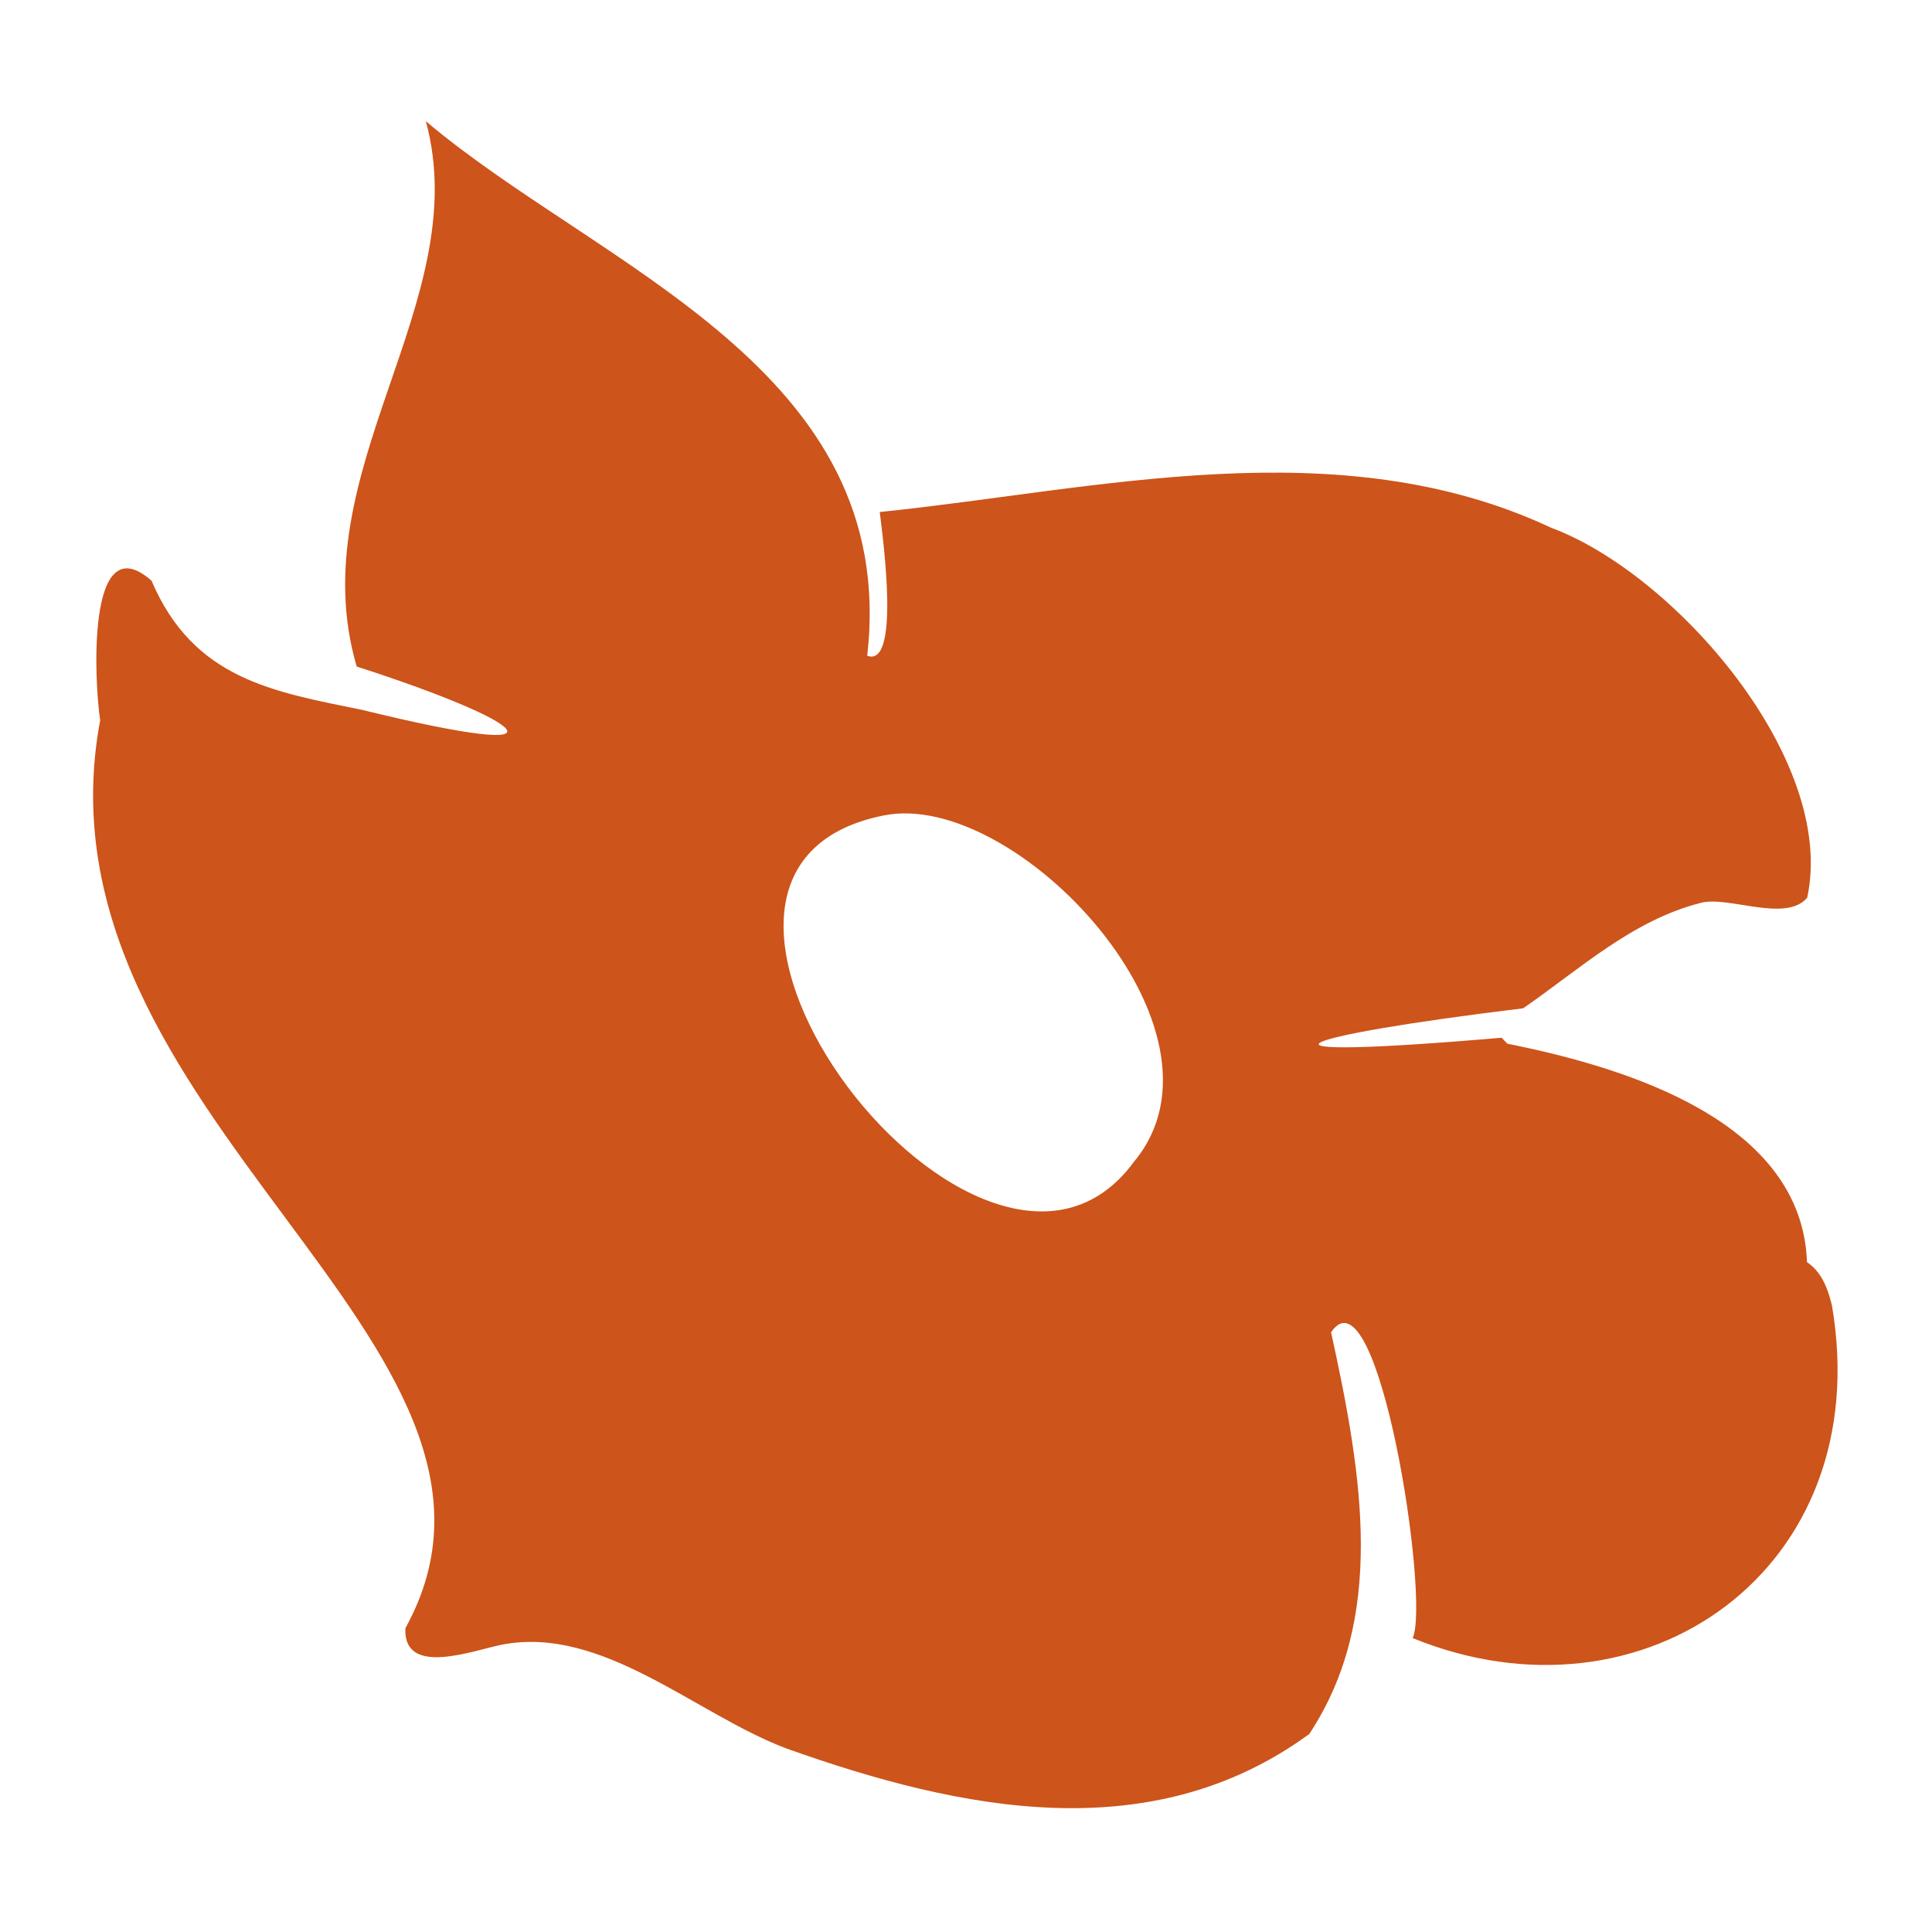
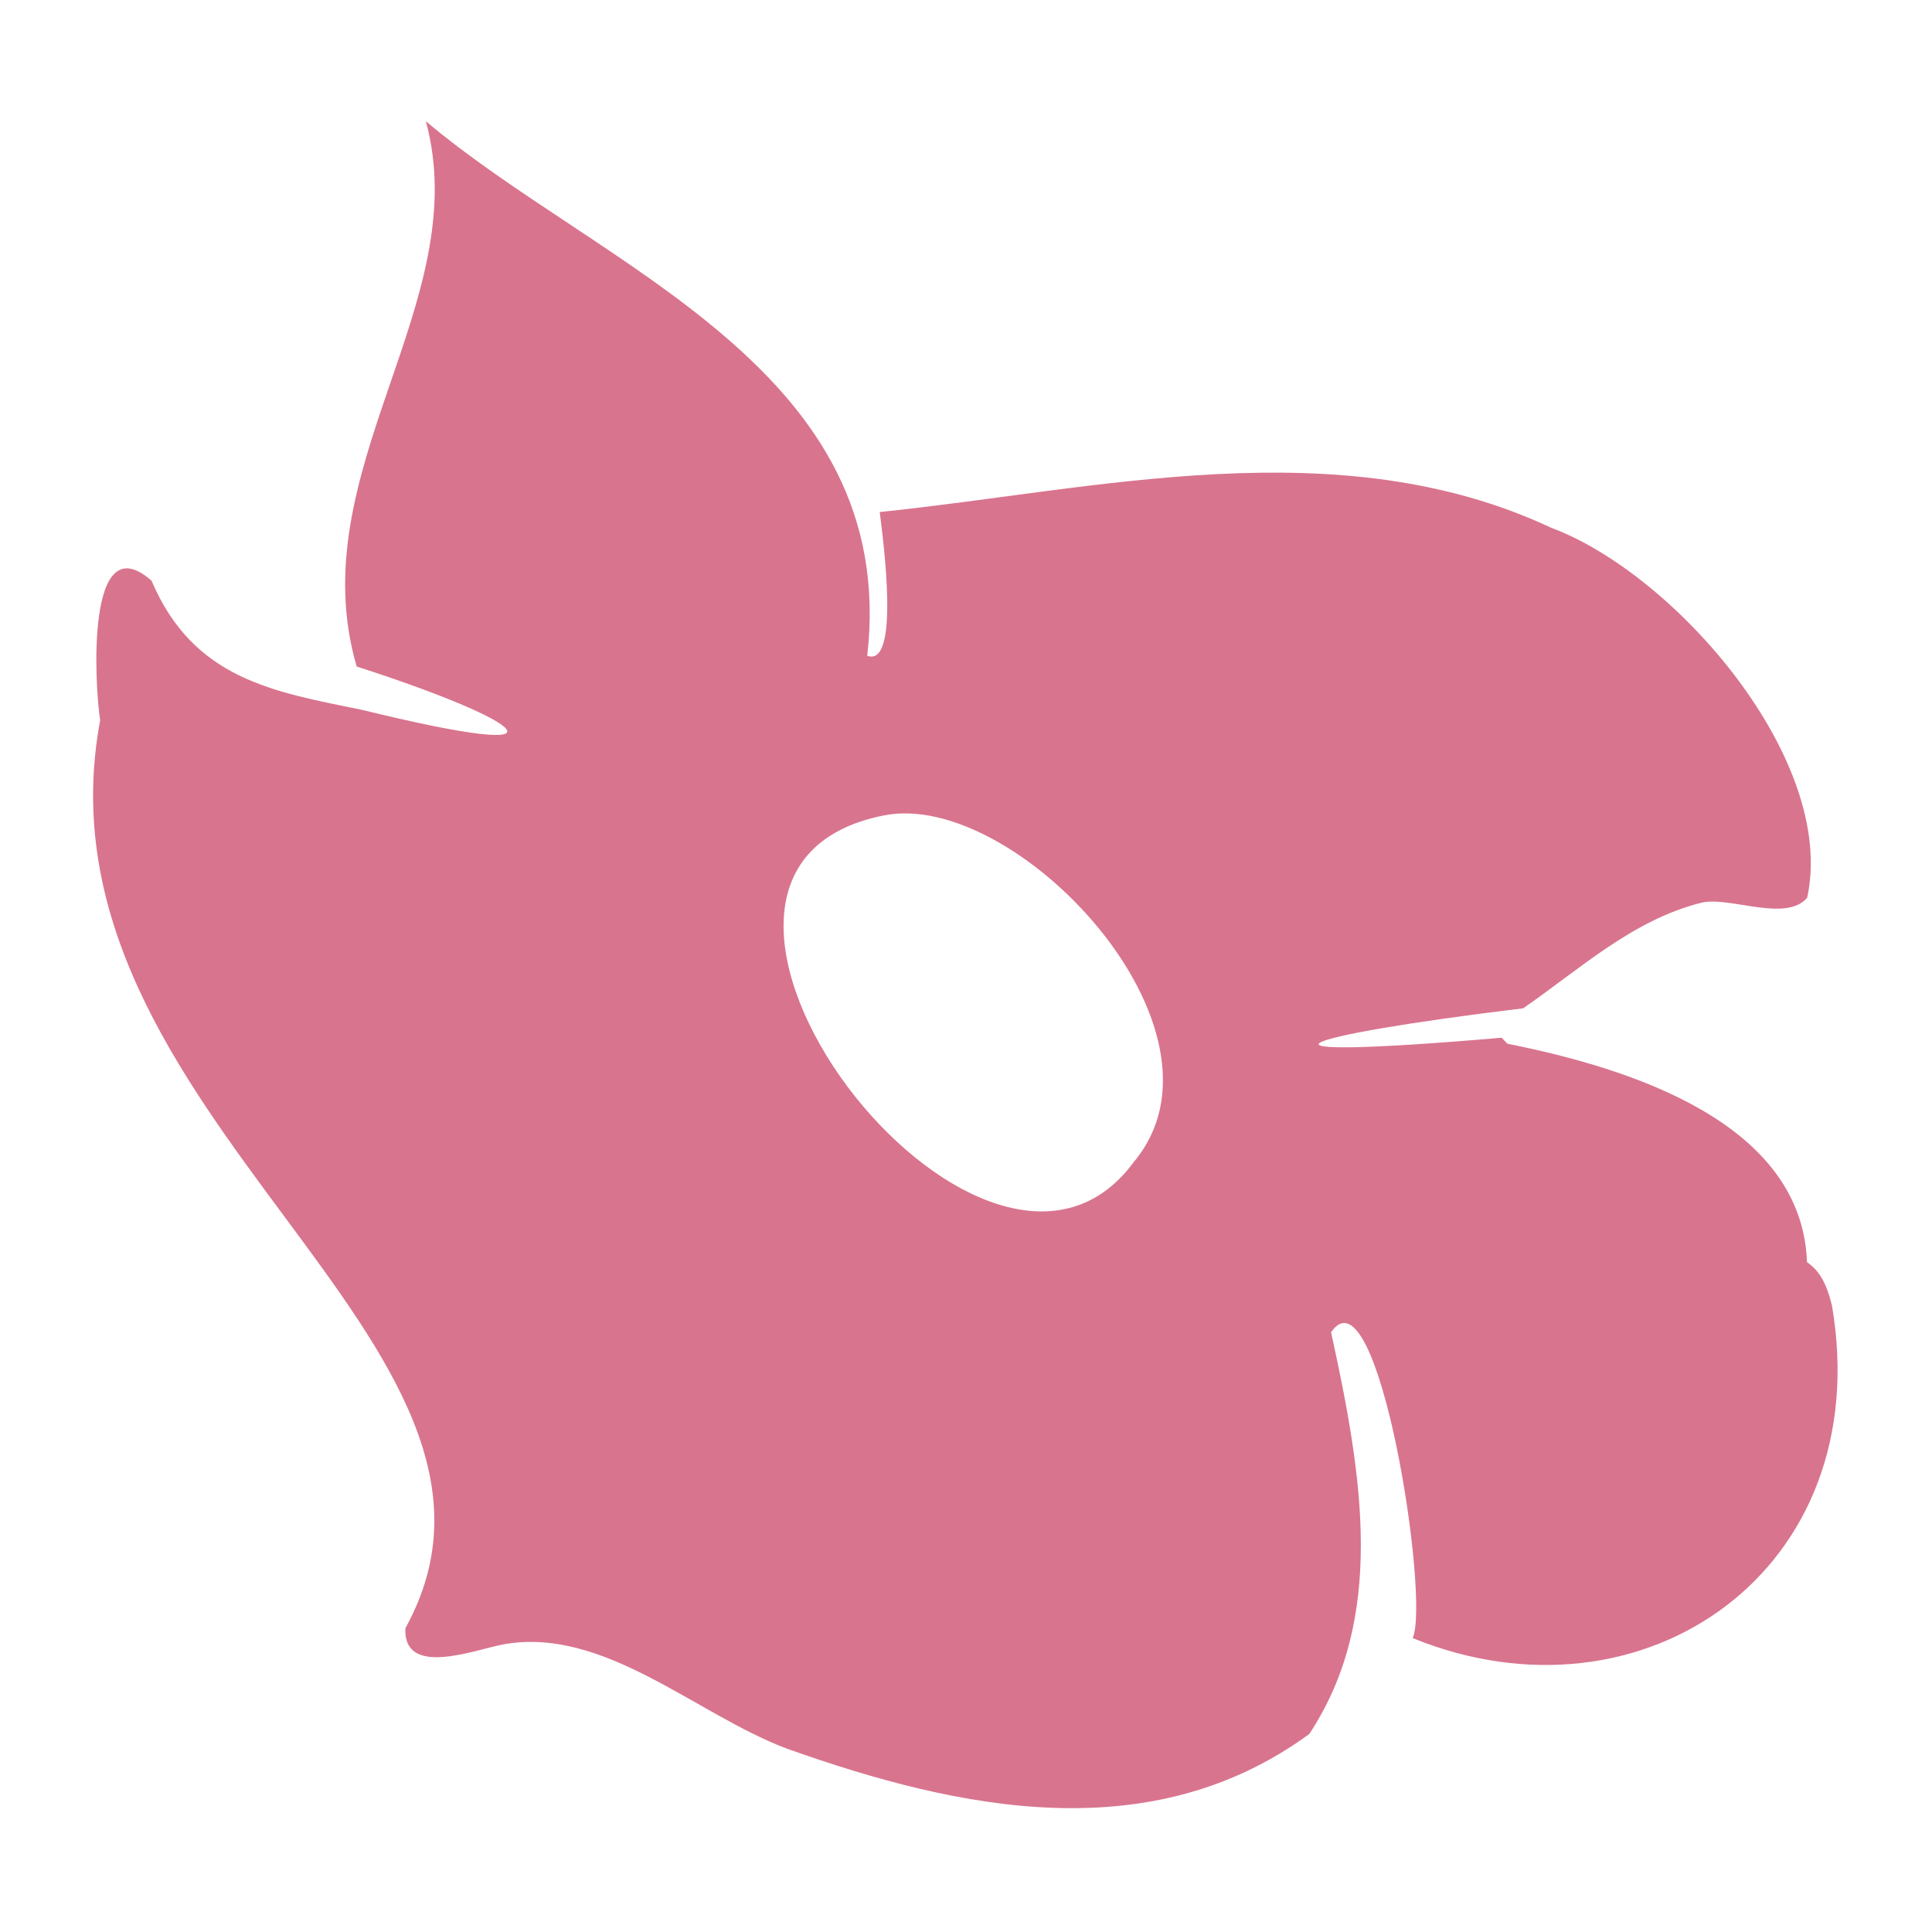
<svg xmlns="http://www.w3.org/2000/svg" width="40" height="40" viewBox="0 0 40 40" fill="none">
-   <path d="M37.929 27.032C37.811 26.542 37.652 26.296 37.412 26.132C37.308 23.235 33.738 22.113 31.209 21.609C31.169 21.568 31.13 21.526 31.09 21.485C25.3 21.982 26.709 21.46 31.535 20.876C32.705 20.067 33.796 19.054 35.205 18.695C35.768 18.535 36.971 19.113 37.416 18.586C38.035 15.734 34.682 11.881 32.116 10.927C27.708 8.862 22.717 10.138 18.214 10.601C18.29 11.213 18.637 13.826 17.955 13.577C18.633 7.626 12.416 5.55 8.817 2.51C9.84 6.269 6.203 9.755 7.385 13.8C10.874 14.922 12.115 15.827 7.5 14.698C5.654 14.32 4.008 14.066 3.136 12.021C1.776 10.831 1.957 14.176 2.074 14.911C0.539 23.101 11.643 27.816 8.393 33.711C8.347 34.73 9.797 34.168 10.4 34.049C12.492 33.654 14.41 35.5 16.295 36.205C19.904 37.49 23.838 38.288 27.107 35.901C28.688 33.504 28.223 30.605 27.558 27.583C28.53 26.161 29.615 33.102 29.248 33.915C34.019 35.86 38.861 32.503 37.929 27.032ZM23.479 24.051C20.36 28.316 12.504 18.032 18.297 16.883C21.033 16.328 25.746 21.332 23.479 24.051Z" fill="#CD541A" />
+   <path d="M37.929 27.032C37.811 26.542 37.652 26.296 37.412 26.132C37.308 23.235 33.738 22.113 31.209 21.609C31.169 21.568 31.13 21.526 31.09 21.485C25.3 21.982 26.709 21.46 31.535 20.876C32.705 20.067 33.796 19.054 35.205 18.695C35.768 18.535 36.971 19.113 37.416 18.586C38.035 15.734 34.682 11.881 32.116 10.927C27.708 8.862 22.717 10.138 18.214 10.601C18.29 11.213 18.637 13.826 17.955 13.577C18.633 7.626 12.416 5.55 8.817 2.51C9.84 6.269 6.203 9.755 7.385 13.8C10.874 14.922 12.115 15.827 7.5 14.698C5.654 14.32 4.008 14.066 3.136 12.021C1.776 10.831 1.957 14.176 2.074 14.911C0.539 23.101 11.643 27.816 8.393 33.711C8.347 34.73 9.797 34.168 10.4 34.049C12.492 33.654 14.41 35.5 16.295 36.205C19.904 37.49 23.838 38.288 27.107 35.901C28.688 33.504 28.223 30.605 27.558 27.583C28.53 26.161 29.615 33.102 29.248 33.915C34.019 35.86 38.861 32.503 37.929 27.032ZM23.479 24.051C20.36 28.316 12.504 18.032 18.297 16.883C21.033 16.328 25.746 21.332 23.479 24.051Z" fill="#D9748E" />
</svg>
